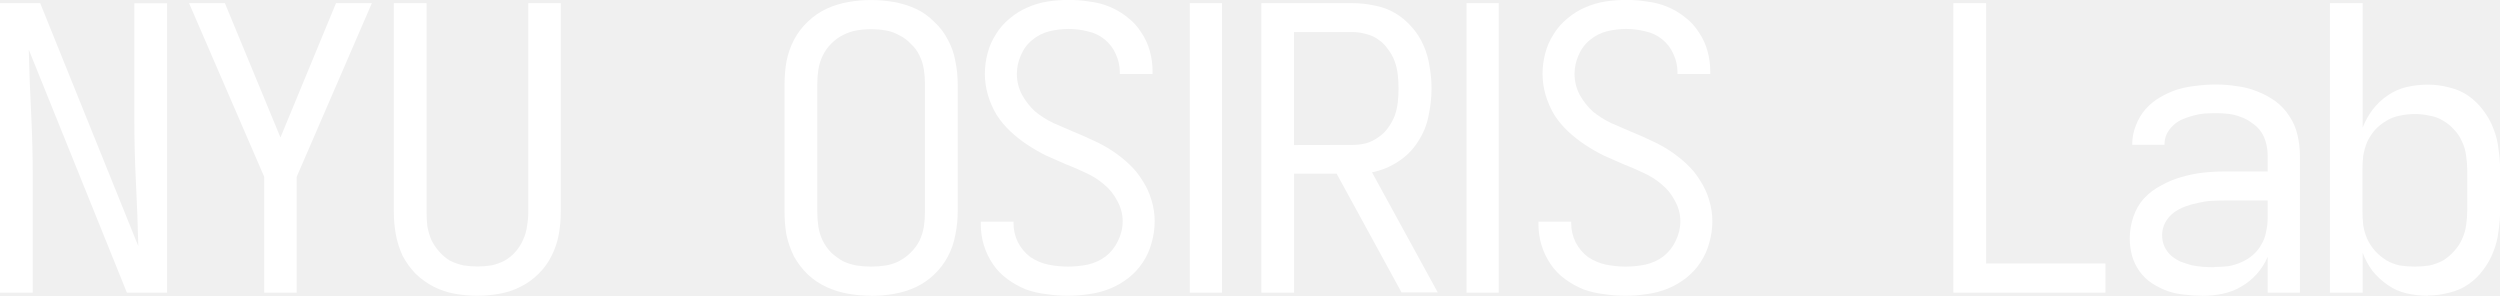
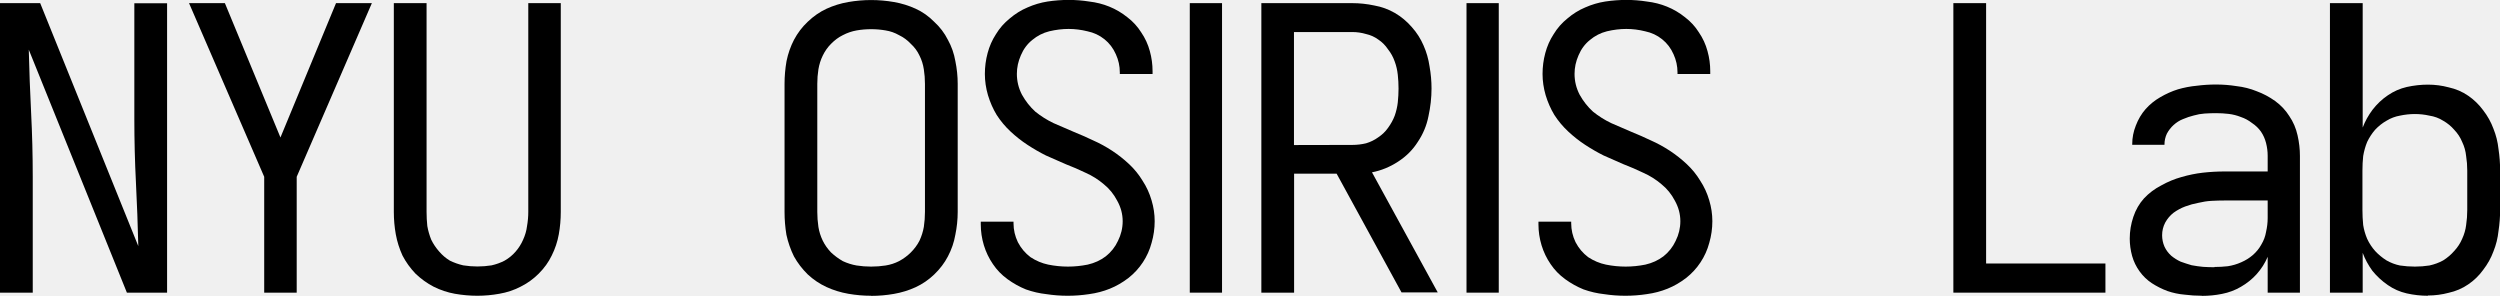
- <svg xmlns="http://www.w3.org/2000/svg" width="20.155mm" height="2.384mm" viewBox="0 0 20.155 2.384" version="1.1" id="svg1">
-   <defs id="defs1" />
-   <g id="layer1" transform="translate(-5.634999,-7.962675)">
-     <path d="m 25.209,10.347 q -0.086,0 -0.171,-0.019 -0.083,-0.019 -0.152,-0.067 -0.07,-0.048 -0.124,-0.114 -0.051,-0.07 -0.079,-0.146 v 0.321 h -0.264 V 7.988 h 0.264 v 1.003 q 0.029,-0.076 0.079,-0.143 0.054,-0.07 0.124,-0.117 0.07,-0.048 0.152,-0.067 0.086,-0.019 0.171,-0.019 0.086,0 0.168,0.022 0.086,0.019 0.156,0.067 0.07,0.048 0.121,0.117 0.054,0.07 0.083,0.149 0.032,0.079 0.041,0.165 0.013,0.086 0.013,0.171 v 0.318 q 0,0.086 -0.013,0.171 -0.009,0.086 -0.041,0.165 -0.029,0.079 -0.083,0.149 -0.051,0.07 -0.121,0.117 -0.07,0.048 -0.156,0.067 -0.083,0.022 -0.168,0.022 z m -0.105,-0.235 q 0.06,0 0.117,-0.009 0.06,-0.013 0.111,-0.041 0.051,-0.032 0.089,-0.076 0.041,-0.044 0.064,-0.098 0.025,-0.054 0.032,-0.111 0.009,-0.06 0.009,-0.121 v -0.318 q 0,-0.06 -0.009,-0.117 -0.006,-0.06 -0.032,-0.114 -0.022,-0.054 -0.064,-0.098 -0.038,-0.044 -0.089,-0.073 -0.051,-0.032 -0.111,-0.041 -0.057,-0.013 -0.117,-0.013 -0.06,0 -0.121,0.013 -0.057,0.01 -0.108,0.041 -0.051,0.029 -0.092,0.073 -0.038,0.044 -0.064,0.098 -0.022,0.054 -0.032,0.114 -0.006,0.057 -0.006,0.117 v 0.318 q 0,0.06 0.006,0.121 0.009,0.057 0.032,0.111 0.025,0.054 0.064,0.098 0.041,0.044 0.092,0.076 0.051,0.029 0.108,0.041 0.06,0.009 0.121,0.009 z" id="text4" style="font-size:3.175px;font-family:'Iosevka Aile';-inkscape-font-specification:'Iosevka Aile';fill:#ffffff;stroke-width:0.265" aria-label="b" />
-     <path d="m 23.386,10.347 q -0.07,0 -0.14,-0.009 -0.07,-0.006 -0.137,-0.029 -0.067,-0.025 -0.127,-0.064 -0.057,-0.038 -0.098,-0.095 -0.041,-0.057 -0.06,-0.124 -0.019,-0.07 -0.019,-0.14 0,-0.089 0.029,-0.175 0.029,-0.086 0.086,-0.149 0.06,-0.064 0.14,-0.105 0.079,-0.044 0.162,-0.067 0.086,-0.025 0.171,-0.035 0.089,-0.01 0.178,-0.01 h 0.346 v -0.127 q 0,-0.051 -0.013,-0.102 -0.013,-0.051 -0.041,-0.092 -0.029,-0.041 -0.073,-0.07 -0.041,-0.032 -0.089,-0.048 -0.048,-0.019 -0.098,-0.025 -0.051,-0.006 -0.102,-0.006 -0.044,0 -0.092,0.003 -0.044,0.003 -0.089,0.016 -0.041,0.01 -0.086,0.029 -0.041,0.016 -0.076,0.048 -0.032,0.029 -0.054,0.07 -0.019,0.041 -0.019,0.086 v 0.003 h -0.26 v -0.006 q 0,-0.076 0.029,-0.149 0.029,-0.076 0.079,-0.133 0.051,-0.057 0.117,-0.095 0.07,-0.041 0.143,-0.064 0.076,-0.022 0.152,-0.029 0.076,-0.01 0.156,-0.01 0.083,0 0.165,0.013 0.086,0.01 0.162,0.041 0.079,0.029 0.149,0.079 0.07,0.051 0.114,0.121 0.048,0.07 0.067,0.156 0.019,0.083 0.019,0.165 V 10.322 h -0.26 v -0.289 q -0.032,0.076 -0.089,0.14 -0.054,0.06 -0.127,0.102 -0.07,0.041 -0.152,0.057 -0.079,0.016 -0.162,0.016 z m 0.102,-0.232 q 0.054,0 0.108,-0.006 0.057,-0.009 0.108,-0.032 0.051,-0.022 0.092,-0.057 0.044,-0.038 0.07,-0.086 0.029,-0.048 0.038,-0.102 0.013,-0.057 0.013,-0.111 V 9.579 h -0.346 q -0.054,0 -0.108,0.003 -0.051,0.003 -0.105,0.016 -0.054,0.01 -0.105,0.029 -0.051,0.019 -0.095,0.051 -0.041,0.032 -0.067,0.079 -0.025,0.048 -0.025,0.102 0,0.048 0.019,0.092 0.019,0.041 0.054,0.073 0.035,0.029 0.076,0.048 0.044,0.016 0.089,0.029 0.048,0.009 0.092,0.013 0.048,0.003 0.092,0.003 z" id="text5" style="font-size:3.175px;font-family:'Iosevka Aile';-inkscape-font-specification:'Iosevka Aile';fill:#ffffff;stroke-width:0.265" aria-label="a" />
-     <path d="M 21.383,10.322 V 7.988 H 21.647 V 10.087 h 0.962 v 0.235 z" id="text6" style="font-size:3.175px;font-family:'Iosevka Aile';-inkscape-font-specification:'Iosevka Aile';fill:#ffffff;stroke-width:0.265" aria-label="L" />
-     <path d="m 18.738,10.347 q -0.086,0 -0.171,-0.013 -0.083,-0.009 -0.165,-0.038 -0.079,-0.032 -0.149,-0.083 -0.07,-0.051 -0.117,-0.121 -0.048,-0.07 -0.073,-0.152 -0.025,-0.083 -0.025,-0.168 v -0.022 h 0.264 v 0.013 q 0,0.079 0.035,0.152 0.038,0.073 0.102,0.121 0.067,0.044 0.143,0.06 0.079,0.016 0.159,0.016 0.079,0 0.159,-0.016 0.083,-0.019 0.146,-0.067 0.064,-0.051 0.098,-0.124 0.038,-0.076 0.038,-0.159 0,-0.086 -0.044,-0.165 -0.041,-0.079 -0.108,-0.133 -0.067,-0.057 -0.146,-0.092 -0.079,-0.038 -0.162,-0.07 -0.079,-0.035 -0.159,-0.07 -0.076,-0.038 -0.149,-0.086 -0.073,-0.048 -0.137,-0.108 -0.064,-0.06 -0.111,-0.133 -0.044,-0.073 -0.07,-0.159 -0.025,-0.086 -0.025,-0.171 0,-0.086 0.022,-0.168 0.022,-0.083 0.067,-0.152 0.044,-0.073 0.111,-0.127 0.067,-0.057 0.143,-0.089 0.079,-0.035 0.162,-0.048 0.086,-0.013 0.171,-0.013 0.083,0 0.165,0.013 0.086,0.01 0.162,0.041 0.079,0.032 0.146,0.086 0.067,0.051 0.111,0.121 0.048,0.07 0.07,0.152 0.022,0.079 0.022,0.162 v 0.022 h -0.264 v -0.013 q 0,-0.076 -0.032,-0.146 -0.032,-0.073 -0.092,-0.121 -0.06,-0.048 -0.137,-0.064 -0.076,-0.019 -0.152,-0.019 -0.076,0 -0.156,0.019 -0.076,0.019 -0.137,0.07 -0.06,0.048 -0.092,0.124 -0.032,0.073 -0.032,0.149 0,0.089 0.041,0.168 0.044,0.079 0.108,0.137 0.067,0.054 0.146,0.092 0.083,0.035 0.162,0.07 0.079,0.032 0.159,0.07 0.079,0.035 0.152,0.083 0.073,0.048 0.137,0.108 0.064,0.06 0.108,0.133 0.048,0.073 0.073,0.159 0.025,0.083 0.025,0.168 0,0.089 -0.025,0.175 -0.022,0.083 -0.07,0.156 -0.048,0.073 -0.117,0.127 -0.07,0.054 -0.149,0.086 -0.079,0.032 -0.168,0.044 -0.086,0.013 -0.171,0.013 z" id="text8" style="font-size:3.175px;font-family:'Iosevka Aile';-inkscape-font-specification:'Iosevka Aile';fill:#ffffff;stroke-width:0.265" aria-label="S" />
-     <path d="M 17.458,10.322 V 7.988 h 0.26 V 10.322 Z" id="text9" style="font-size:3.175px;font-family:'Iosevka Aile';-inkscape-font-specification:'Iosevka Aile';fill:#ffffff;stroke-width:0.265" aria-label="I" />
-     <path d="M 15.804,10.322 V 7.988 h 0.733 q 0.089,0 0.178,0.019 0.089,0.016 0.165,0.06 0.076,0.044 0.137,0.114 0.06,0.067 0.095,0.149 0.035,0.079 0.048,0.168 0.016,0.089 0.016,0.178 0,0.111 -0.025,0.225 -0.022,0.111 -0.086,0.206 -0.06,0.095 -0.159,0.159 -0.098,0.064 -0.21,0.086 l 0.53,0.968 h -0.292 L 16.411,9.363 h -0.343 V 10.322 Z m 0.733,-1.191 q 0.057,0 0.111,-0.013 0.054,-0.016 0.098,-0.048 0.048,-0.032 0.079,-0.076 0.035,-0.048 0.054,-0.098 0.019,-0.054 0.025,-0.108 0.006,-0.057 0.006,-0.111 0,-0.057 -0.006,-0.111 -0.006,-0.057 -0.025,-0.108 -0.019,-0.054 -0.054,-0.098 -0.032,-0.048 -0.079,-0.079 -0.044,-0.032 -0.098,-0.044 -0.054,-0.016 -0.111,-0.016 h -0.47 v 0.911 z" id="text10" style="font-size:3.175px;font-family:'Iosevka Aile';-inkscape-font-specification:'Iosevka Aile';fill:#ffffff;stroke-width:0.265" aria-label="R" />
-     <path d="M 15.227,10.322 V 7.988 h 0.26 V 10.322 Z" id="text11" style="font-size:3.175px;font-family:'Iosevka Aile';-inkscape-font-specification:'Iosevka Aile';fill:#ffffff;stroke-width:0.265" aria-label="I" />
-     <path d="m 14.242,10.347 q -0.086,0 -0.171,-0.013 -0.083,-0.009 -0.165,-0.038 -0.079,-0.032 -0.149,-0.083 -0.07,-0.051 -0.117,-0.121 -0.048,-0.07 -0.073,-0.152 -0.025,-0.083 -0.025,-0.168 v -0.022 h 0.264 v 0.013 q 0,0.079 0.035,0.152 0.038,0.073 0.102,0.121 0.067,0.044 0.143,0.06 0.079,0.016 0.159,0.016 0.079,0 0.159,-0.016 0.083,-0.019 0.146,-0.067 0.064,-0.051 0.098,-0.124 0.038,-0.076 0.038,-0.159 0,-0.086 -0.044,-0.165 -0.041,-0.079 -0.108,-0.133 -0.067,-0.057 -0.146,-0.092 -0.079,-0.038 -0.162,-0.07 -0.079,-0.035 -0.159,-0.07 -0.076,-0.038 -0.149,-0.086 -0.073,-0.048 -0.137,-0.108 -0.064,-0.06 -0.111,-0.133 -0.044,-0.073 -0.07,-0.159 -0.025,-0.086 -0.025,-0.171 0,-0.086 0.022,-0.168 0.022,-0.083 0.067,-0.152 0.044,-0.073 0.111,-0.127 0.067,-0.057 0.143,-0.089 0.079,-0.035 0.162,-0.048 0.086,-0.013 0.171,-0.013 0.083,0 0.165,0.013 0.086,0.01 0.162,0.041 0.079,0.032 0.146,0.086 0.067,0.051 0.111,0.121 0.048,0.07 0.07,0.152 0.022,0.079 0.022,0.162 v 0.022 h -0.264 v -0.013 q 0,-0.076 -0.032,-0.146 -0.032,-0.073 -0.092,-0.121 -0.06,-0.048 -0.137,-0.064 -0.076,-0.019 -0.152,-0.019 -0.076,0 -0.156,0.019 -0.076,0.019 -0.137,0.07 -0.06,0.048 -0.092,0.124 -0.032,0.073 -0.032,0.149 0,0.089 0.041,0.168 0.044,0.079 0.108,0.137 0.067,0.054 0.146,0.092 0.083,0.035 0.162,0.07 0.079,0.032 0.159,0.07 0.079,0.035 0.152,0.083 0.073,0.048 0.137,0.108 0.064,0.06 0.108,0.133 0.048,0.073 0.073,0.159 0.025,0.083 0.025,0.168 0,0.089 -0.025,0.175 -0.022,0.083 -0.07,0.156 -0.048,0.073 -0.117,0.127 -0.07,0.054 -0.149,0.086 -0.079,0.032 -0.168,0.044 -0.086,0.013 -0.171,0.013 z" id="text12" style="font-size:3.175px;font-family:'Iosevka Aile';-inkscape-font-specification:'Iosevka Aile';fill:#ffffff;stroke-width:0.265" aria-label="S" />
-     <path d="m 12.658,10.347 q -0.092,0 -0.184,-0.016 -0.092,-0.016 -0.175,-0.054 -0.083,-0.038 -0.152,-0.102 Q 12.08,10.109 12.036,10.03 11.995,9.947 11.975,9.855 11.96,9.763 11.96,9.671 v -1.032 q 0,-0.092 0.016,-0.184 0.019,-0.092 0.06,-0.171 0.044,-0.083 0.111,-0.146 0.07,-0.067 0.152,-0.105 0.083,-0.038 0.175,-0.054 0.092,-0.016 0.184,-0.016 0.092,0 0.184,0.016 0.092,0.016 0.175,0.054 0.083,0.038 0.149,0.105 0.07,0.064 0.111,0.146 0.044,0.079 0.06,0.171 0.019,0.092 0.019,0.184 v 1.032 q 0,0.092 -0.019,0.184 -0.016,0.092 -0.06,0.175 -0.041,0.079 -0.111,0.146 -0.067,0.064 -0.149,0.102 -0.083,0.038 -0.175,0.054 -0.092,0.016 -0.184,0.016 z m 0,-0.235 q 0.06,0 0.117,-0.009 0.057,-0.009 0.108,-0.035 0.054,-0.029 0.095,-0.07 0.044,-0.044 0.07,-0.095 0.025,-0.054 0.035,-0.111 0.009,-0.06 0.009,-0.121 V 8.639 q 0,-0.06 -0.009,-0.117 -0.009,-0.06 -0.035,-0.111 -0.025,-0.054 -0.07,-0.095 -0.041,-0.044 -0.095,-0.07 -0.051,-0.029 -0.108,-0.038 -0.057,-0.01 -0.117,-0.01 -0.06,0 -0.117,0.01 -0.057,0.01 -0.111,0.038 -0.051,0.025 -0.095,0.07 -0.041,0.041 -0.067,0.095 -0.025,0.051 -0.035,0.111 -0.009,0.057 -0.009,0.117 v 1.032 q 0,0.06 0.009,0.121 0.009,0.057 0.035,0.111 0.025,0.051 0.067,0.095 0.044,0.041 0.095,0.07 0.054,0.025 0.111,0.035 0.057,0.009 0.117,0.009 z" id="text13" style="font-size:3.175px;font-family:'Iosevka Aile';-inkscape-font-specification:'Iosevka Aile';fill:#ffffff;stroke-width:0.265" aria-label="O" />
-     <path d="m 9.483,10.347 q -0.089,0 -0.181,-0.016 -0.089,-0.016 -0.171,-0.057 -0.079,-0.041 -0.146,-0.105 -0.064,-0.067 -0.105,-0.146 -0.038,-0.083 -0.054,-0.171 -0.016,-0.089 -0.016,-0.181 v -1.683 h 0.264 v 1.683 q 0,0.057 0.006,0.114 0.01,0.057 0.032,0.111 0.025,0.051 0.064,0.095 0.038,0.044 0.086,0.073 0.051,0.025 0.108,0.038 0.057,0.009 0.114,0.009 0.057,0 0.114,-0.009 0.057,-0.013 0.105,-0.038 0.051,-0.029 0.089,-0.073 0.038,-0.044 0.06,-0.095 0.025,-0.054 0.032,-0.111 0.01,-0.057 0.01,-0.114 v -1.683 H 10.156 v 1.683 q 0,0.092 -0.016,0.181 -0.016,0.089 -0.057,0.171 -0.038,0.079 -0.105,0.146 -0.064,0.064 -0.146,0.105 -0.079,0.041 -0.171,0.057 -0.089,0.016 -0.178,0.016 z" id="text15" style="font-size:3.175px;font-family:'Iosevka Aile';-inkscape-font-specification:'Iosevka Aile';fill:#ffffff;stroke-width:0.265" aria-label="U" />
-     <path d="M 7.765,10.322 V 9.388 l -0.606,-1.4 h 0.289 l 0.448,1.083 0.448,-1.083 h 0.289 l -0.606,1.4 V 10.322 Z" id="text16" style="font-size:3.175px;font-family:'Iosevka Aile';-inkscape-font-specification:'Iosevka Aile';fill:#ffffff;stroke-width:0.265" aria-label="Y" />
-     <path d="M 5.635,10.322 V 7.988 h 0.324 l 0.791,1.959 q -0.006,-0.254 -0.019,-0.511 -0.013,-0.257 -0.013,-0.514 v -0.933 h 0.264 V 10.322 h -0.324 L 5.867,8.363 q 0.006,0.254 0.019,0.511 0.013,0.257 0.013,0.514 V 10.322 Z" id="text17" style="font-size:3.175px;font-family:'Iosevka Aile';-inkscape-font-specification:'Iosevka Aile';fill:#ffffff;stroke-width:0.265" aria-label="N" />
+ <svg xmlns="http://www.w3.org/2000/svg" viewBox="0 0 20.155 2.384" fill="currentColor" role="img" aria-hidden="true">
+   <g transform="translate(-5.634999,-7.962675)">
+     <path d="m 25.209,10.347 q -0.086,0 -0.171,-0.019 -0.083,-0.019 -0.152,-0.067 -0.07,-0.048 -0.124,-0.114 -0.051,-0.07 -0.079,-0.146 v 0.321 h -0.264 V 7.988 h 0.264 v 1.003 q 0.029,-0.076 0.079,-0.143 0.054,-0.07 0.124,-0.117 0.07,-0.048 0.152,-0.067 0.086,-0.019 0.171,-0.019 0.086,0 0.168,0.022 0.086,0.019 0.156,0.067 0.07,0.048 0.121,0.117 0.054,0.07 0.083,0.149 0.032,0.079 0.041,0.165 0.013,0.086 0.013,0.171 v 0.318 q 0,0.086 -0.013,0.171 -0.009,0.086 -0.041,0.165 -0.029,0.079 -0.083,0.149 -0.051,0.07 -0.121,0.117 -0.07,0.048 -0.156,0.067 -0.083,0.022 -0.168,0.022 z m -0.105,-0.235 q 0.06,0 0.117,-0.009 0.06,-0.013 0.111,-0.041 0.051,-0.032 0.089,-0.076 0.041,-0.044 0.064,-0.098 0.025,-0.054 0.032,-0.111 0.009,-0.06 0.009,-0.121 v -0.318 q 0,-0.06 -0.009,-0.117 -0.006,-0.06 -0.032,-0.114 -0.022,-0.054 -0.064,-0.098 -0.038,-0.044 -0.089,-0.073 -0.051,-0.032 -0.111,-0.041 -0.057,-0.013 -0.117,-0.013 -0.06,0 -0.121,0.013 -0.057,0.01 -0.108,0.041 -0.051,0.029 -0.092,0.073 -0.038,0.044 -0.064,0.098 -0.022,0.054 -0.032,0.114 -0.006,0.057 -0.006,0.117 v 0.318 q 0,0.06 0.006,0.121 0.009,0.057 0.032,0.111 0.025,0.054 0.064,0.098 0.041,0.044 0.092,0.076 0.051,0.029 0.108,0.041 0.06,0.009 0.121,0.009 z" />
+     <path d="m 23.386,10.347 q -0.07,0 -0.14,-0.009 -0.07,-0.006 -0.137,-0.029 -0.067,-0.025 -0.127,-0.064 -0.057,-0.038 -0.098,-0.095 -0.041,-0.057 -0.06,-0.124 -0.019,-0.07 -0.019,-0.14 0,-0.089 0.029,-0.175 0.029,-0.086 0.086,-0.149 0.06,-0.064 0.14,-0.105 0.079,-0.044 0.162,-0.067 0.086,-0.025 0.171,-0.035 0.089,-0.01 0.178,-0.01 h 0.346 v -0.127 q 0,-0.051 -0.013,-0.102 -0.013,-0.051 -0.041,-0.092 -0.029,-0.041 -0.073,-0.07 -0.041,-0.032 -0.089,-0.048 -0.048,-0.019 -0.098,-0.025 -0.051,-0.006 -0.102,-0.006 -0.044,0 -0.092,0.003 -0.044,0.003 -0.089,0.016 -0.041,0.01 -0.086,0.029 -0.041,0.016 -0.076,0.048 -0.032,0.029 -0.054,0.07 -0.019,0.041 -0.019,0.086 v 0.003 h -0.26 v -0.006 q 0,-0.076 0.029,-0.149 0.029,-0.076 0.079,-0.133 0.051,-0.057 0.117,-0.095 0.07,-0.041 0.143,-0.064 0.076,-0.022 0.152,-0.029 0.076,-0.01 0.156,-0.01 0.083,0 0.165,0.013 0.086,0.01 0.162,0.041 0.079,0.029 0.149,0.079 0.07,0.051 0.114,0.121 0.048,0.07 0.067,0.156 0.019,0.083 0.019,0.165 V 10.322 h -0.26 v -0.289 q -0.032,0.076 -0.089,0.14 -0.054,0.06 -0.127,0.102 -0.07,0.041 -0.152,0.057 -0.079,0.016 -0.162,0.016 z m 0.102,-0.232 q 0.054,0 0.108,-0.006 0.057,-0.009 0.108,-0.032 0.051,-0.022 0.092,-0.057 0.044,-0.038 0.07,-0.086 0.029,-0.048 0.038,-0.102 0.013,-0.057 0.013,-0.111 V 9.579 h -0.346 q -0.054,0 -0.108,0.003 -0.051,0.003 -0.105,0.016 -0.054,0.01 -0.105,0.029 -0.051,0.019 -0.095,0.051 -0.041,0.032 -0.067,0.079 -0.025,0.048 -0.025,0.102 0,0.048 0.019,0.092 0.019,0.041 0.054,0.073 0.035,0.029 0.076,0.048 0.044,0.016 0.089,0.029 0.048,0.009 0.092,0.013 0.048,0.003 0.092,0.003 z" />
+     <path d="M 21.383,10.322 V 7.988 H 21.647 V 10.087 h 0.962 v 0.235 z" />
+     <path d="m 18.738,10.347 q -0.086,0 -0.171,-0.013 -0.083,-0.009 -0.165,-0.038 -0.079,-0.032 -0.149,-0.083 -0.07,-0.051 -0.117,-0.121 -0.048,-0.07 -0.073,-0.152 -0.025,-0.083 -0.025,-0.168 v -0.022 h 0.264 v 0.013 q 0,0.079 0.035,0.152 0.038,0.073 0.102,0.121 0.067,0.044 0.143,0.06 0.079,0.016 0.159,0.016 0.079,0 0.159,-0.016 0.083,-0.019 0.146,-0.067 0.064,-0.051 0.098,-0.124 0.038,-0.076 0.038,-0.159 0,-0.086 -0.044,-0.165 -0.041,-0.079 -0.108,-0.133 -0.067,-0.057 -0.146,-0.092 -0.079,-0.038 -0.162,-0.07 -0.079,-0.035 -0.159,-0.07 -0.076,-0.038 -0.149,-0.086 -0.073,-0.048 -0.137,-0.108 -0.064,-0.06 -0.111,-0.133 -0.044,-0.073 -0.07,-0.159 -0.025,-0.086 -0.025,-0.171 0,-0.086 0.022,-0.168 0.022,-0.083 0.067,-0.152 0.044,-0.073 0.111,-0.127 0.067,-0.057 0.143,-0.089 0.079,-0.035 0.162,-0.048 0.086,-0.013 0.171,-0.013 0.083,0 0.165,0.013 0.086,0.01 0.162,0.041 0.079,0.032 0.146,0.086 0.067,0.051 0.111,0.121 0.048,0.07 0.07,0.152 0.022,0.079 0.022,0.162 v 0.022 h -0.264 v -0.013 q 0,-0.076 -0.032,-0.146 -0.032,-0.073 -0.092,-0.121 -0.06,-0.048 -0.137,-0.064 -0.076,-0.019 -0.152,-0.019 -0.076,0 -0.156,0.019 -0.076,0.019 -0.137,0.07 -0.06,0.048 -0.092,0.124 -0.032,0.073 -0.032,0.149 0,0.089 0.041,0.168 0.044,0.079 0.108,0.137 0.067,0.054 0.146,0.092 0.083,0.035 0.162,0.07 0.079,0.032 0.159,0.07 0.079,0.035 0.152,0.083 0.073,0.048 0.137,0.108 0.064,0.06 0.108,0.133 0.048,0.073 0.073,0.159 0.025,0.083 0.025,0.168 0,0.089 -0.025,0.175 -0.022,0.083 -0.07,0.156 -0.048,0.073 -0.117,0.127 -0.07,0.054 -0.149,0.086 -0.079,0.032 -0.168,0.044 -0.086,0.013 -0.171,0.013 z" />
+     <path d="M 17.458,10.322 V 7.988 h 0.26 V 10.322 Z" />
+     <path d="M 15.804,10.322 V 7.988 h 0.733 q 0.089,0 0.178,0.019 0.089,0.016 0.165,0.06 0.076,0.044 0.137,0.114 0.06,0.067 0.095,0.149 0.035,0.079 0.048,0.168 0.016,0.089 0.016,0.178 0,0.111 -0.025,0.225 -0.022,0.111 -0.086,0.206 -0.06,0.095 -0.159,0.159 -0.098,0.064 -0.21,0.086 l 0.53,0.968 h -0.292 L 16.411,9.363 h -0.343 V 10.322 Z m 0.733,-1.191 q 0.057,0 0.111,-0.013 0.054,-0.016 0.098,-0.048 0.048,-0.032 0.079,-0.076 0.035,-0.048 0.054,-0.098 0.019,-0.054 0.025,-0.108 0.006,-0.057 0.006,-0.111 0,-0.057 -0.006,-0.111 -0.006,-0.057 -0.025,-0.108 -0.019,-0.054 -0.054,-0.098 -0.032,-0.048 -0.079,-0.079 -0.044,-0.032 -0.098,-0.044 -0.054,-0.016 -0.111,-0.016 h -0.47 v 0.911 z" />
+     <path d="M 15.227,10.322 V 7.988 h 0.26 V 10.322 Z" />
+     <path d="m 14.242,10.347 q -0.086,0 -0.171,-0.013 -0.083,-0.009 -0.165,-0.038 -0.079,-0.032 -0.149,-0.083 -0.07,-0.051 -0.117,-0.121 -0.048,-0.07 -0.073,-0.152 -0.025,-0.083 -0.025,-0.168 v -0.022 h 0.264 v 0.013 q 0,0.079 0.035,0.152 0.038,0.073 0.102,0.121 0.067,0.044 0.143,0.06 0.079,0.016 0.159,0.016 0.079,0 0.159,-0.016 0.083,-0.019 0.146,-0.067 0.064,-0.051 0.098,-0.124 0.038,-0.076 0.038,-0.159 0,-0.086 -0.044,-0.165 -0.041,-0.079 -0.108,-0.133 -0.067,-0.057 -0.146,-0.092 -0.079,-0.038 -0.162,-0.07 -0.079,-0.035 -0.159,-0.07 -0.076,-0.038 -0.149,-0.086 -0.073,-0.048 -0.137,-0.108 -0.064,-0.06 -0.111,-0.133 -0.044,-0.073 -0.07,-0.159 -0.025,-0.086 -0.025,-0.171 0,-0.086 0.022,-0.168 0.022,-0.083 0.067,-0.152 0.044,-0.073 0.111,-0.127 0.067,-0.057 0.143,-0.089 0.079,-0.035 0.162,-0.048 0.086,-0.013 0.171,-0.013 0.083,0 0.165,0.013 0.086,0.01 0.162,0.041 0.079,0.032 0.146,0.086 0.067,0.051 0.111,0.121 0.048,0.07 0.07,0.152 0.022,0.079 0.022,0.162 v 0.022 h -0.264 v -0.013 q 0,-0.076 -0.032,-0.146 -0.032,-0.073 -0.092,-0.121 -0.06,-0.048 -0.137,-0.064 -0.076,-0.019 -0.152,-0.019 -0.076,0 -0.156,0.019 -0.076,0.019 -0.137,0.07 -0.06,0.048 -0.092,0.124 -0.032,0.073 -0.032,0.149 0,0.089 0.041,0.168 0.044,0.079 0.108,0.137 0.067,0.054 0.146,0.092 0.083,0.035 0.162,0.07 0.079,0.032 0.159,0.07 0.079,0.035 0.152,0.083 0.073,0.048 0.137,0.108 0.064,0.06 0.108,0.133 0.048,0.073 0.073,0.159 0.025,0.083 0.025,0.168 0,0.089 -0.025,0.175 -0.022,0.083 -0.07,0.156 -0.048,0.073 -0.117,0.127 -0.07,0.054 -0.149,0.086 -0.079,0.032 -0.168,0.044 -0.086,0.013 -0.171,0.013 z" />
+     <path d="m 12.658,10.347 q -0.092,0 -0.184,-0.016 -0.092,-0.016 -0.175,-0.054 -0.083,-0.038 -0.152,-0.102 Q 12.08,10.109 12.036,10.03 11.995,9.947 11.975,9.855 11.96,9.763 11.96,9.671 v -1.032 q 0,-0.092 0.016,-0.184 0.019,-0.092 0.06,-0.171 0.044,-0.083 0.111,-0.146 0.07,-0.067 0.152,-0.105 0.083,-0.038 0.175,-0.054 0.092,-0.016 0.184,-0.016 0.092,0 0.184,0.016 0.092,0.016 0.175,0.054 0.083,0.038 0.149,0.105 0.07,0.064 0.111,0.146 0.044,0.079 0.06,0.171 0.019,0.092 0.019,0.184 v 1.032 q 0,0.092 -0.019,0.184 -0.016,0.092 -0.06,0.175 -0.041,0.079 -0.111,0.146 -0.067,0.064 -0.149,0.102 -0.083,0.038 -0.175,0.054 -0.092,0.016 -0.184,0.016 z m 0,-0.235 q 0.06,0 0.117,-0.009 0.057,-0.009 0.108,-0.035 0.054,-0.029 0.095,-0.07 0.044,-0.044 0.07,-0.095 0.025,-0.054 0.035,-0.111 0.009,-0.06 0.009,-0.121 V 8.639 q 0,-0.06 -0.009,-0.117 -0.009,-0.06 -0.035,-0.111 -0.025,-0.054 -0.07,-0.095 -0.041,-0.044 -0.095,-0.07 -0.051,-0.029 -0.108,-0.038 -0.057,-0.01 -0.117,-0.01 -0.06,0 -0.117,0.01 -0.057,0.01 -0.111,0.038 -0.051,0.025 -0.095,0.07 -0.041,0.041 -0.067,0.095 -0.025,0.051 -0.035,0.111 -0.009,0.057 -0.009,0.117 v 1.032 q 0,0.06 0.009,0.121 0.009,0.057 0.035,0.111 0.025,0.051 0.067,0.095 0.044,0.041 0.095,0.07 0.054,0.025 0.111,0.035 0.057,0.009 0.117,0.009 z" />
+     <path d="m 9.483,10.347 q -0.089,0 -0.181,-0.016 -0.089,-0.016 -0.171,-0.057 -0.079,-0.041 -0.146,-0.105 -0.064,-0.067 -0.105,-0.146 -0.038,-0.083 -0.054,-0.171 -0.016,-0.089 -0.016,-0.181 v -1.683 h 0.264 v 1.683 q 0,0.057 0.006,0.114 0.01,0.057 0.032,0.111 0.025,0.051 0.064,0.095 0.038,0.044 0.086,0.073 0.051,0.025 0.108,0.038 0.057,0.009 0.114,0.009 0.057,0 0.114,-0.009 0.057,-0.013 0.105,-0.038 0.051,-0.029 0.089,-0.073 0.038,-0.044 0.06,-0.095 0.025,-0.054 0.032,-0.111 0.01,-0.057 0.01,-0.114 v -1.683 H 10.156 v 1.683 q 0,0.092 -0.016,0.181 -0.016,0.089 -0.057,0.171 -0.038,0.079 -0.105,0.146 -0.064,0.064 -0.146,0.105 -0.079,0.041 -0.171,0.057 -0.089,0.016 -0.178,0.016 z" />
+     <path d="M 7.765,10.322 V 9.388 l -0.606,-1.4 h 0.289 l 0.448,1.083 0.448,-1.083 h 0.289 l -0.606,1.4 V 10.322 Z" />
+     <path d="M 5.635,10.322 V 7.988 h 0.324 l 0.791,1.959 q -0.006,-0.254 -0.019,-0.511 -0.013,-0.257 -0.013,-0.514 v -0.933 h 0.264 V 10.322 h -0.324 L 5.867,8.363 q 0.006,0.254 0.019,0.511 0.013,0.257 0.013,0.514 V 10.322 Z" />
  </g>
</svg>
